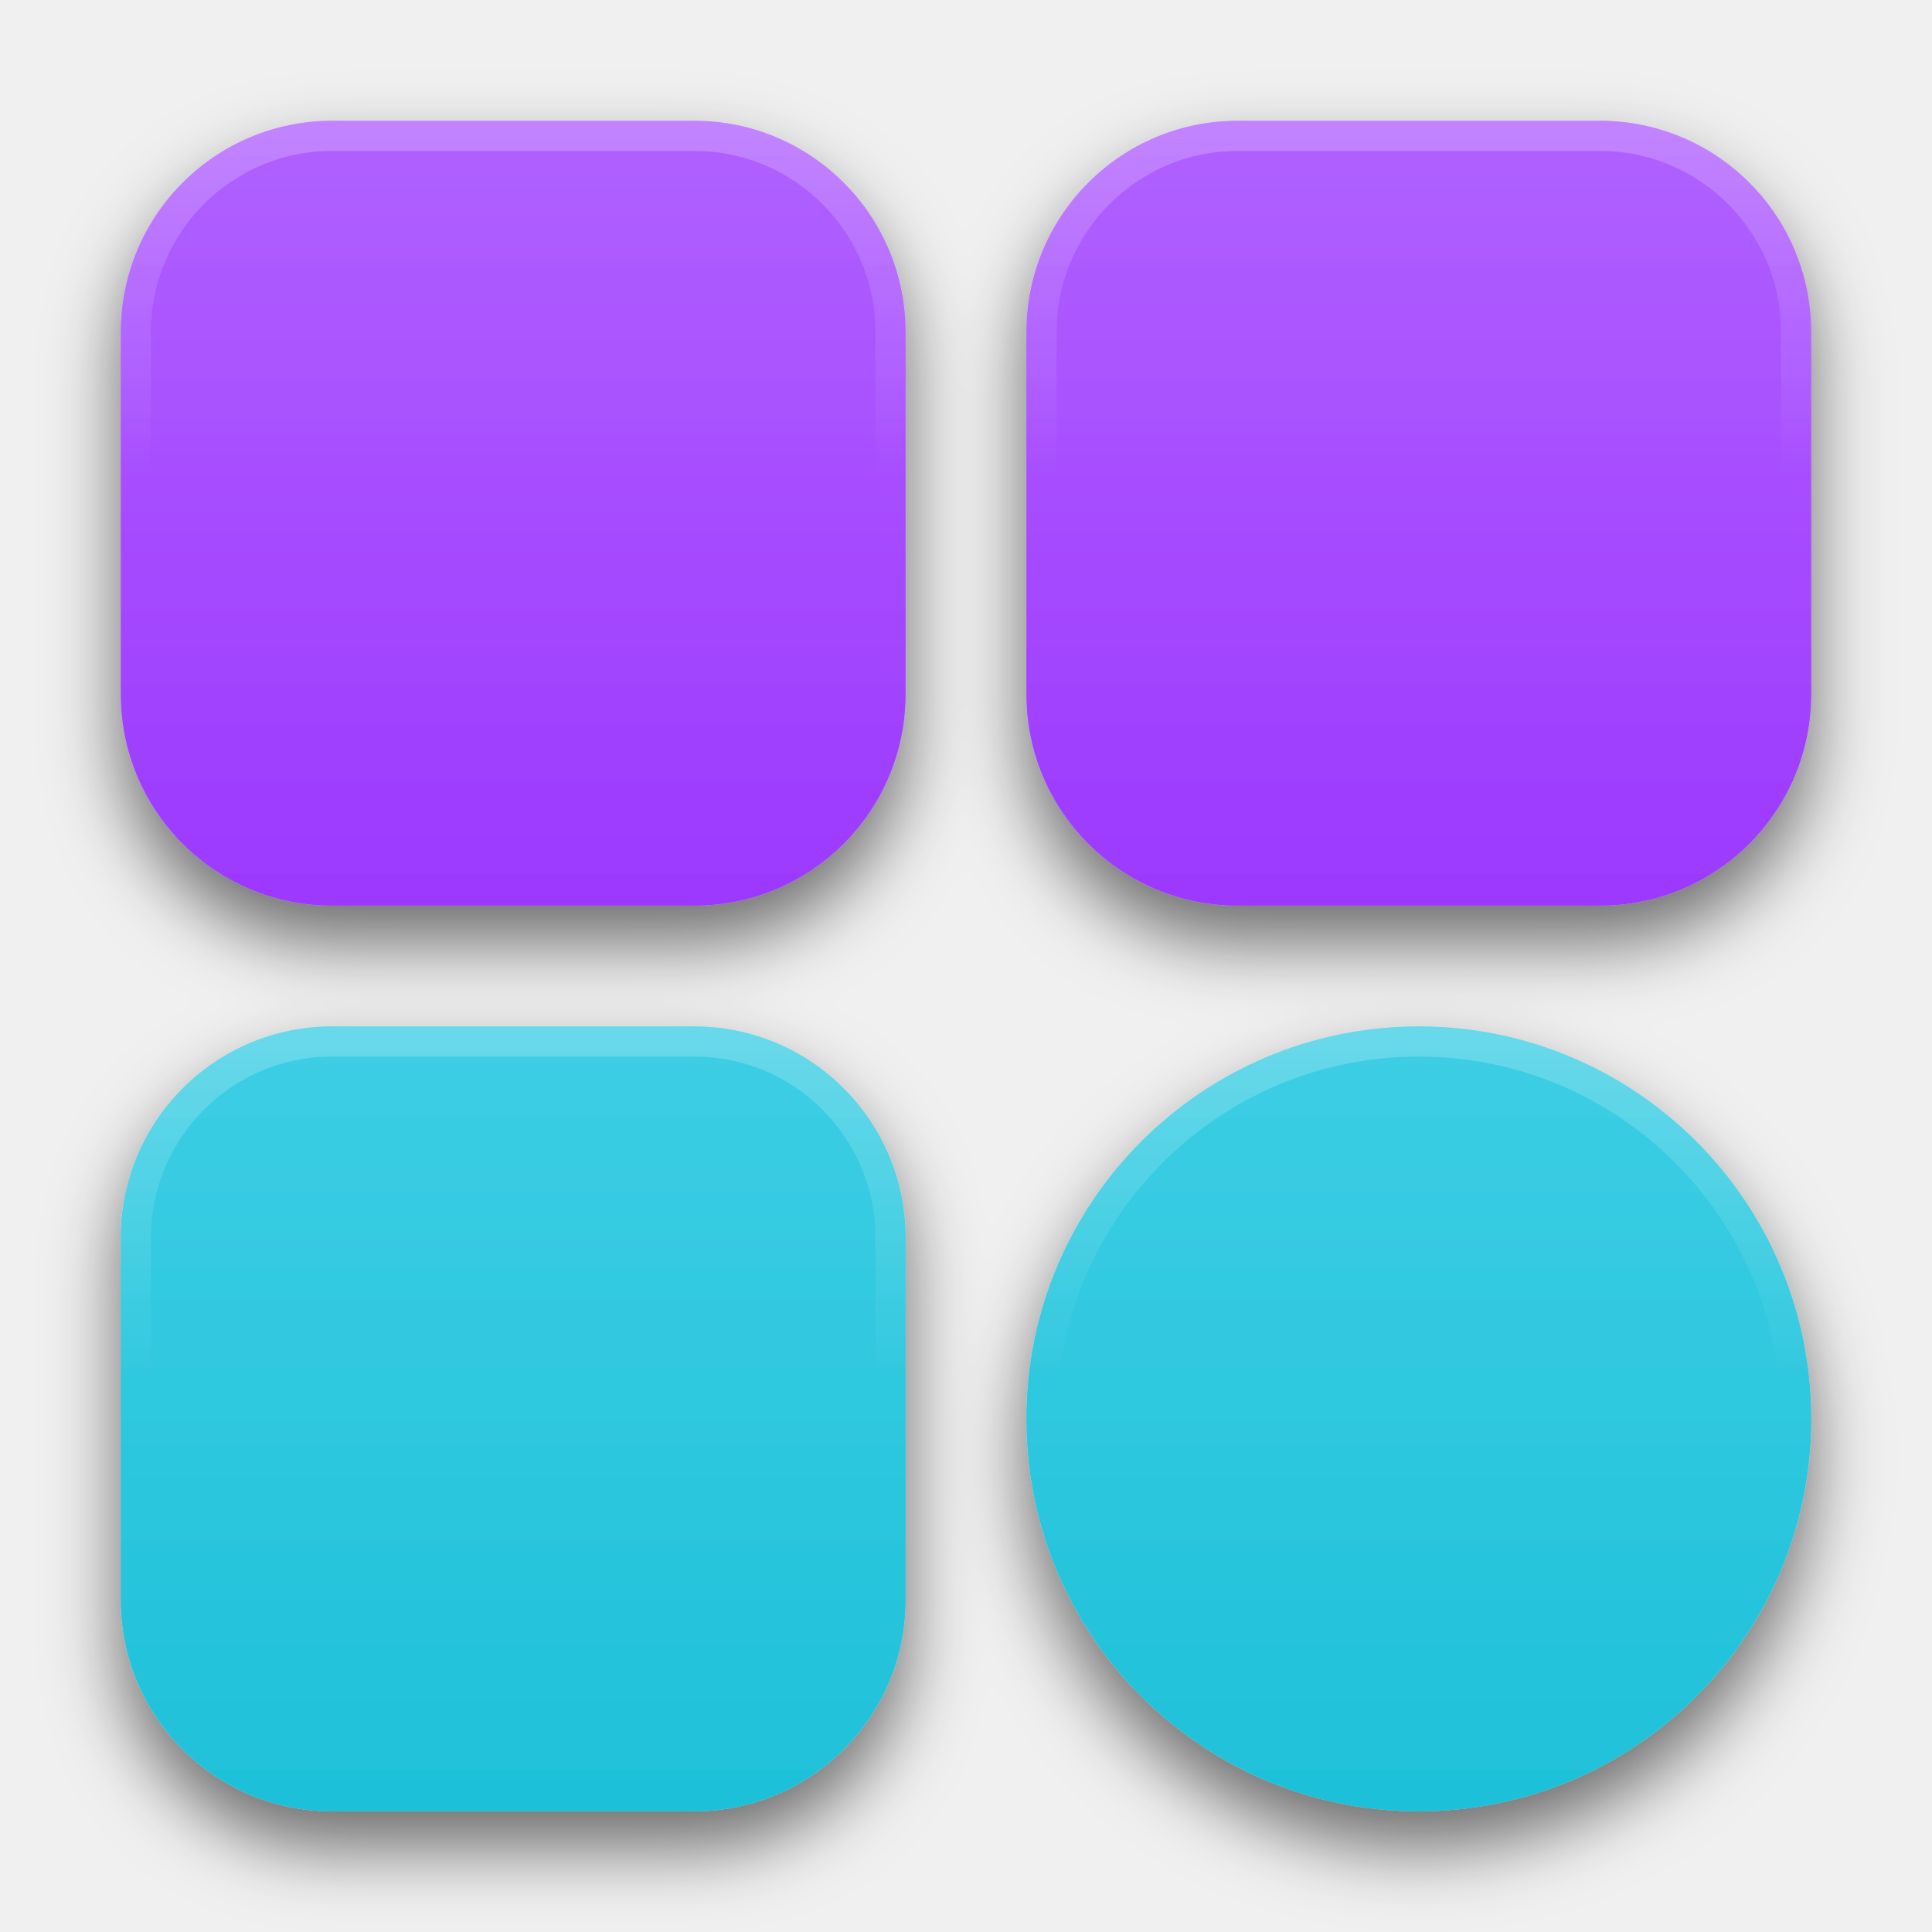
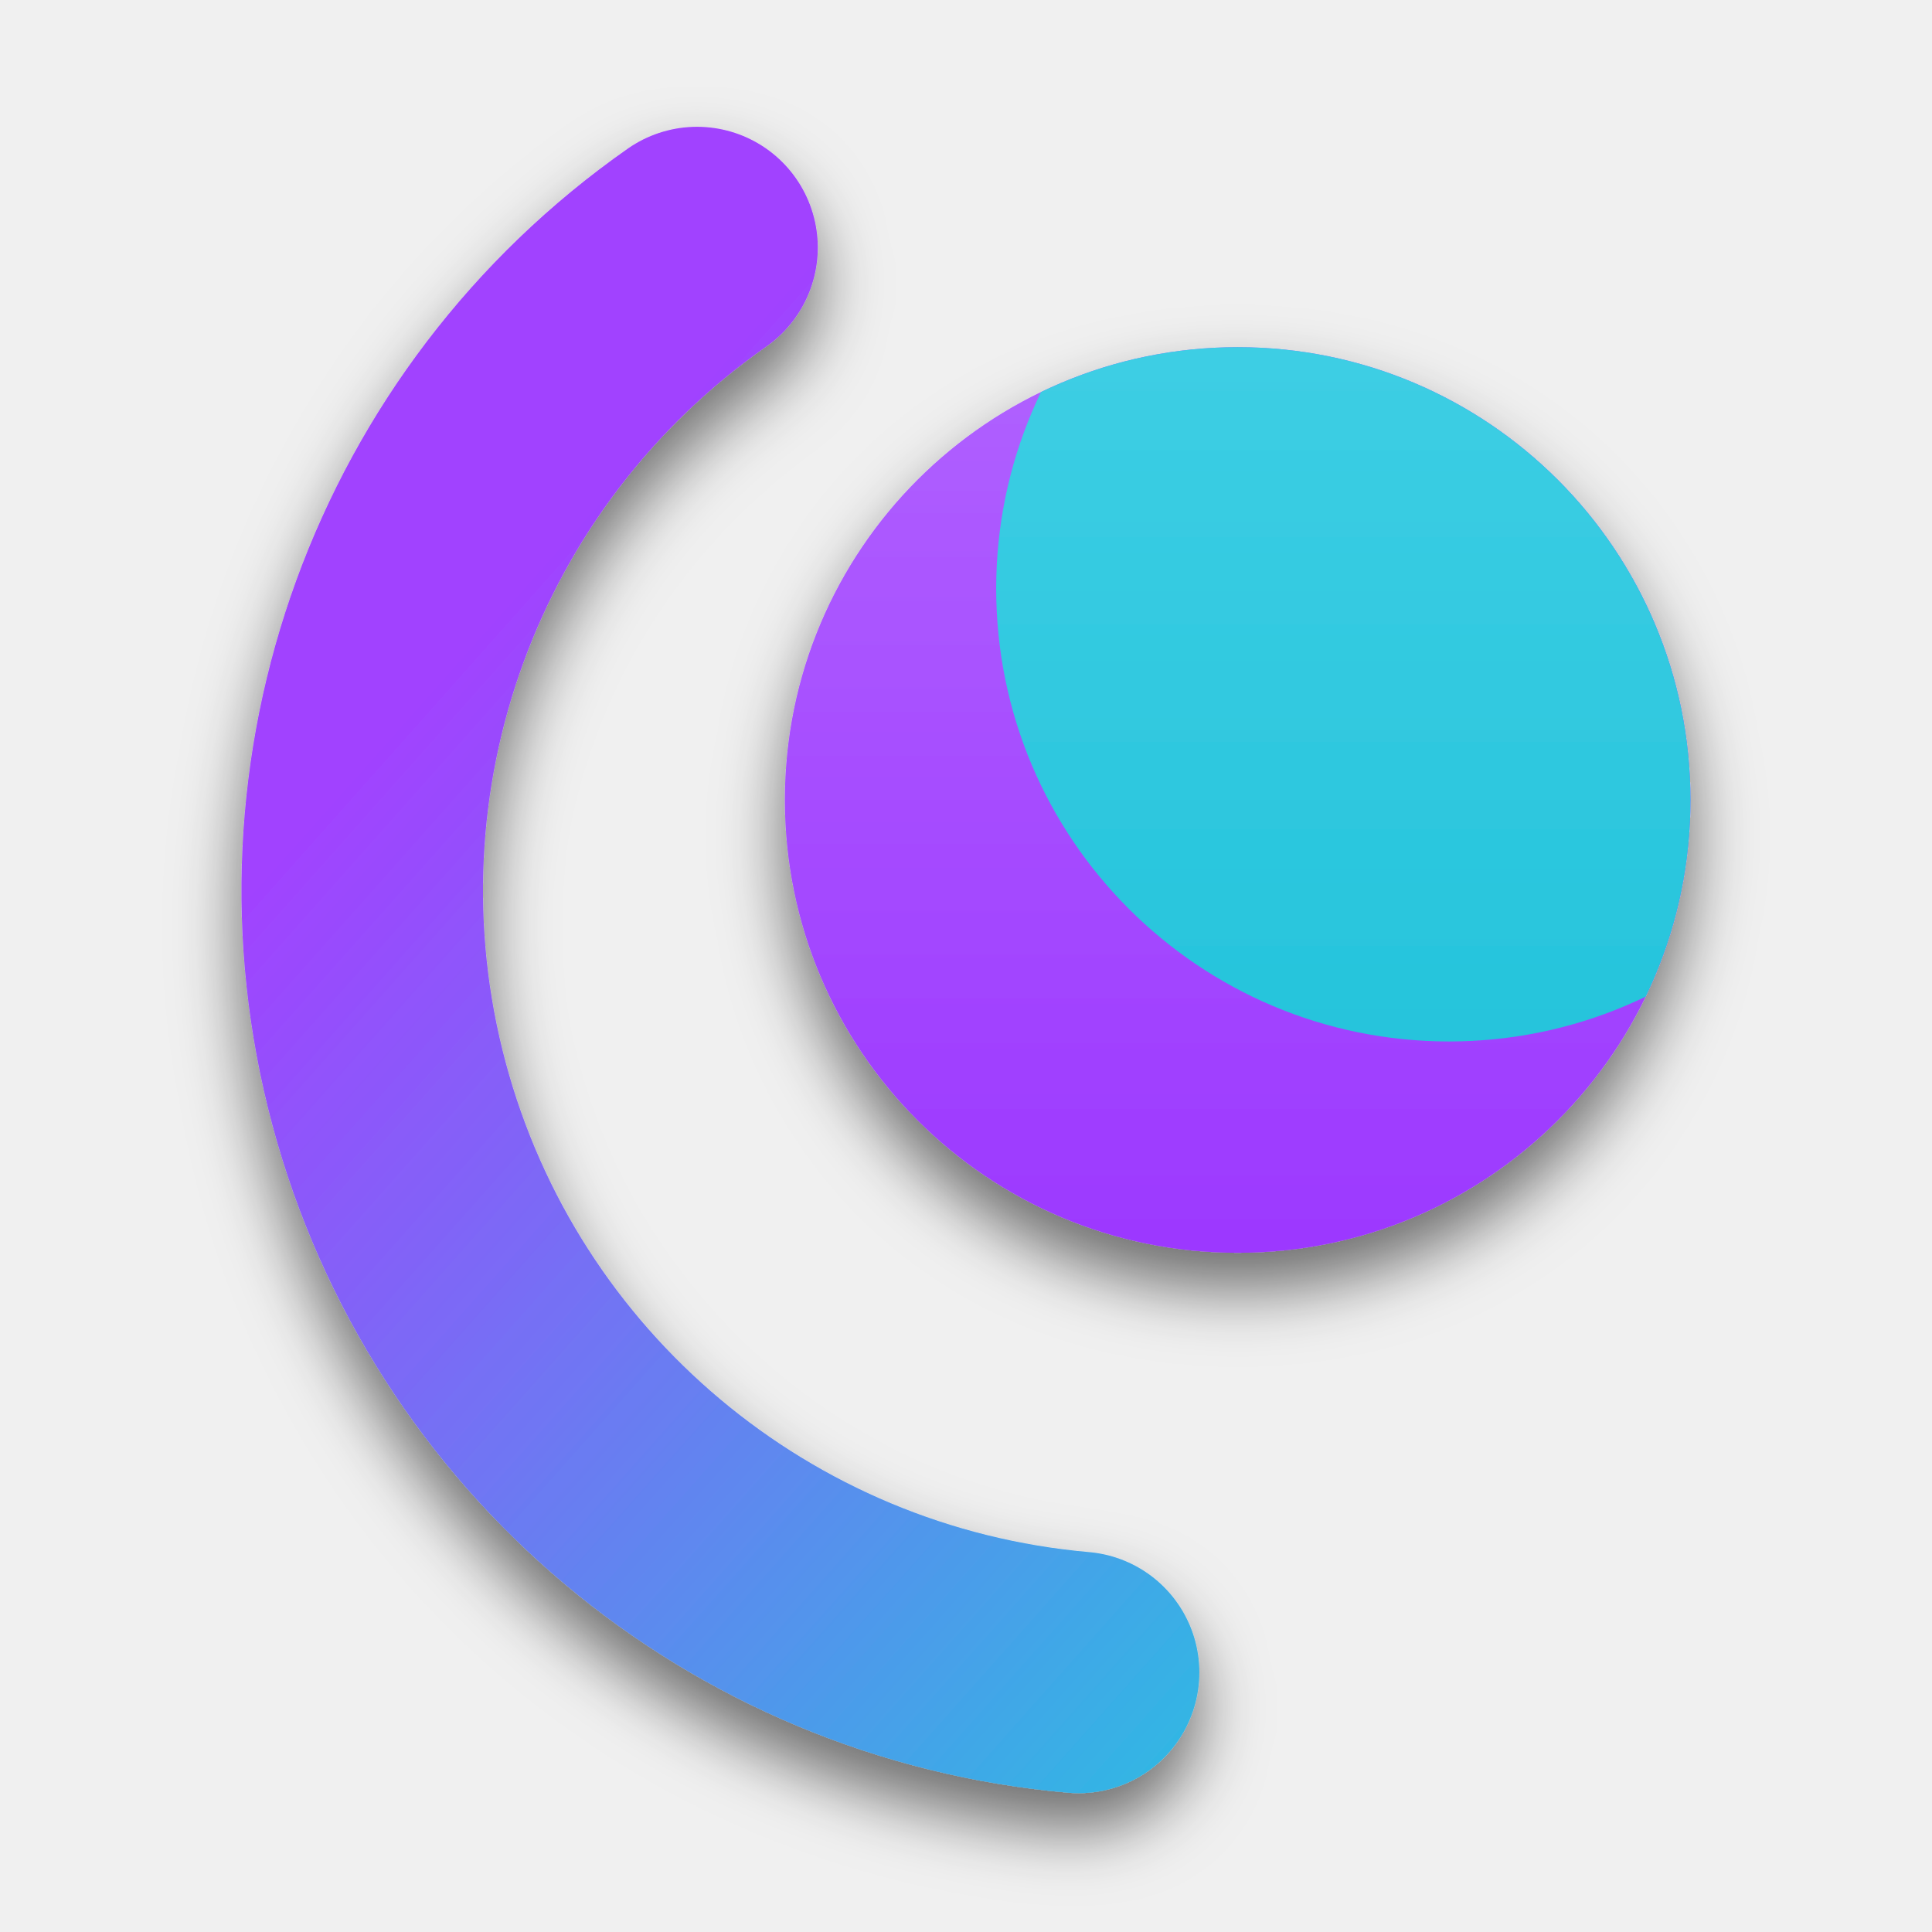
<svg xmlns="http://www.w3.org/2000/svg" viewBox="0 0 64 64" role="img" aria-label="ganymede">
  <defs>
-     <filter id="gnADs" filterUnits="userSpaceOnUse" x="0" y="0" width="64" height="64" color-interpolation-filters="sRGB">
-       <feDropShadow dx="0" dy="1.2" stdDeviation="1.2" flood-color="#000000" flood-opacity="0.55" />
-     </filter>
-     <linearGradient id="gnADv" x1="0" y1="0" x2="0" y2="1">
+     <linearGradient id="gndn" gradientUnits="userSpaceOnUse" x1="0" y1="14" x2="0" y2="44">
      <stop offset="0" stop-color="#b061ff" />
      <stop offset="1" stop-color="#9c38ff" />
    </linearGradient>
-     <linearGradient id="gnADt" x1="0" y1="0" x2="0" y2="1">
+     <linearGradient id="gndl" gradientUnits="userSpaceOnUse" x1="0" y1="14" x2="0" y2="44">
      <stop offset="0" stop-color="#3dcee4" />
      <stop offset="1" stop-color="#1ec1d9" />
    </linearGradient>
-     <linearGradient id="gnADr" x1="0" y1="0" x2="0" y2="1">
-       <stop offset="0" stop-color="#ffffff" stop-opacity="0.22" />
-       <stop offset=".45" stop-color="#ffffff" stop-opacity="0" />
+     <linearGradient id="gndo" gradientUnits="userSpaceOnUse" x1="4" y1="30" x2="40" y2="62">
+       <stop offset="0" stop-color="#a142ff" />
+       <stop offset="1" stop-color="#22c7e0" />
    </linearGradient>
+     <filter id="gnds" filterUnits="userSpaceOnUse" x="-4" y="-4" width="72" height="72" color-interpolation-filters="sRGB">
+       <feDropShadow dx="0" dy="1.2" stdDeviation="1.1" flood-color="#000000" flood-opacity="0.55" />
+     </filter>
+     <clipPath id="gndc">
+       <circle cx="35" cy="29" r="15" />
+     </clipPath>
+     <mask id="gndk" maskUnits="userSpaceOnUse" x="0" y="0" width="64" height="64">
+       <rect width="64" height="64" fill="#fff" />
+       <circle cx="35" cy="29" r="19.5" fill="#000" />
+     </mask>
  </defs>
-   <g filter="url(#gnADs)">
-     <rect x="4" y="4" width="26" height="26" rx="7" fill="url(#gnADv)" />
-     <rect x="34" y="4" width="26" height="26" rx="7" fill="url(#gnADv)" />
-     <rect x="4" y="34" width="26" height="26" rx="7" fill="url(#gnADt)" />
-     <rect x="34" y="34" width="26" height="26" rx="13" fill="url(#gnADt)" />
-   </g>
-   <g fill="none" stroke="url(#gnADr)" stroke-width="1">
-     <rect x="4.5" y="4.5" width="25" height="25" rx="6.5" />
-     <rect x="34.5" y="4.5" width="25" height="25" rx="6.5" />
-     <rect x="4.5" y="34.5" width="25" height="25" rx="6.5" />
-     <rect x="34.5" y="34.5" width="25" height="25" rx="12.5" />
+   <g filter="url(#gnds)">
+     <g transform="translate(6 -2.5)">
+       <path d="M29.73 57.9A26 26 0 0 1 17.09 10.7" fill="none" stroke="url(#gndo)" stroke-width="8" stroke-linecap="round" mask="url(#gndk)" />
+       <circle cx="35" cy="29" r="15" fill="url(#gndn)" />
+       <g clip-path="url(#gndc)">
+         <circle cx="42" cy="22" r="15" fill="url(#gndl)" />
+       </g>
+     </g>
  </g>
</svg>
